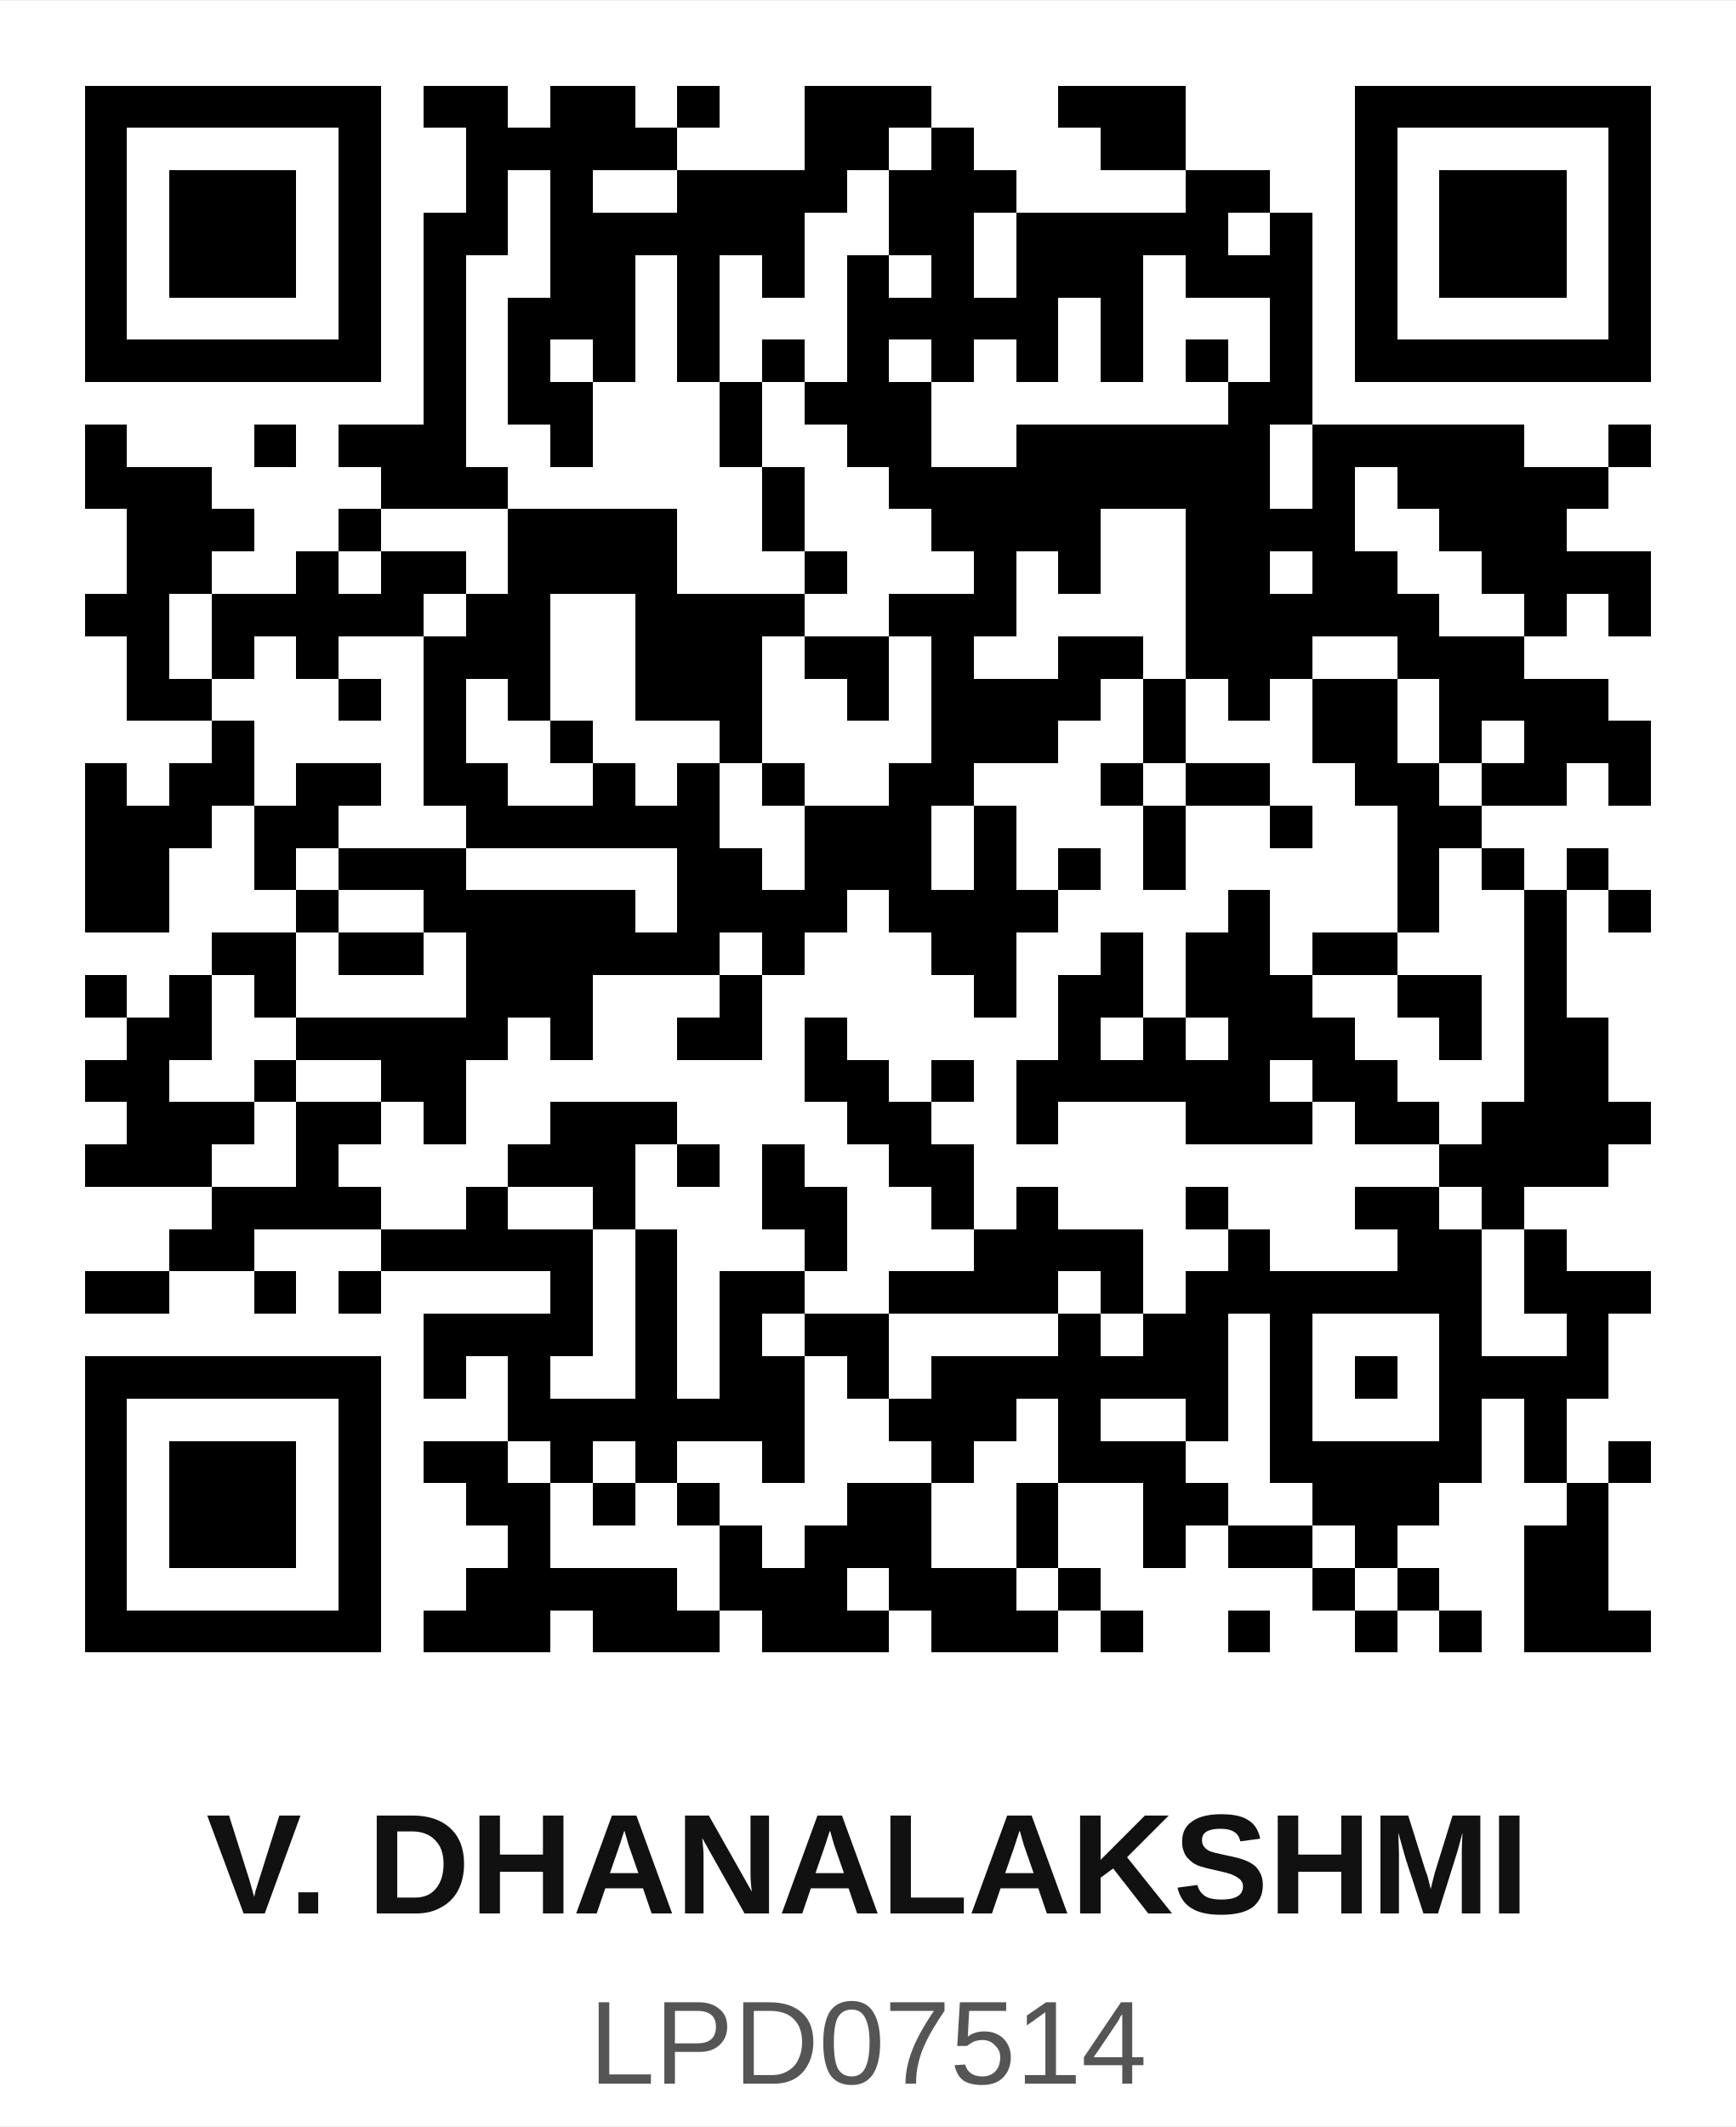
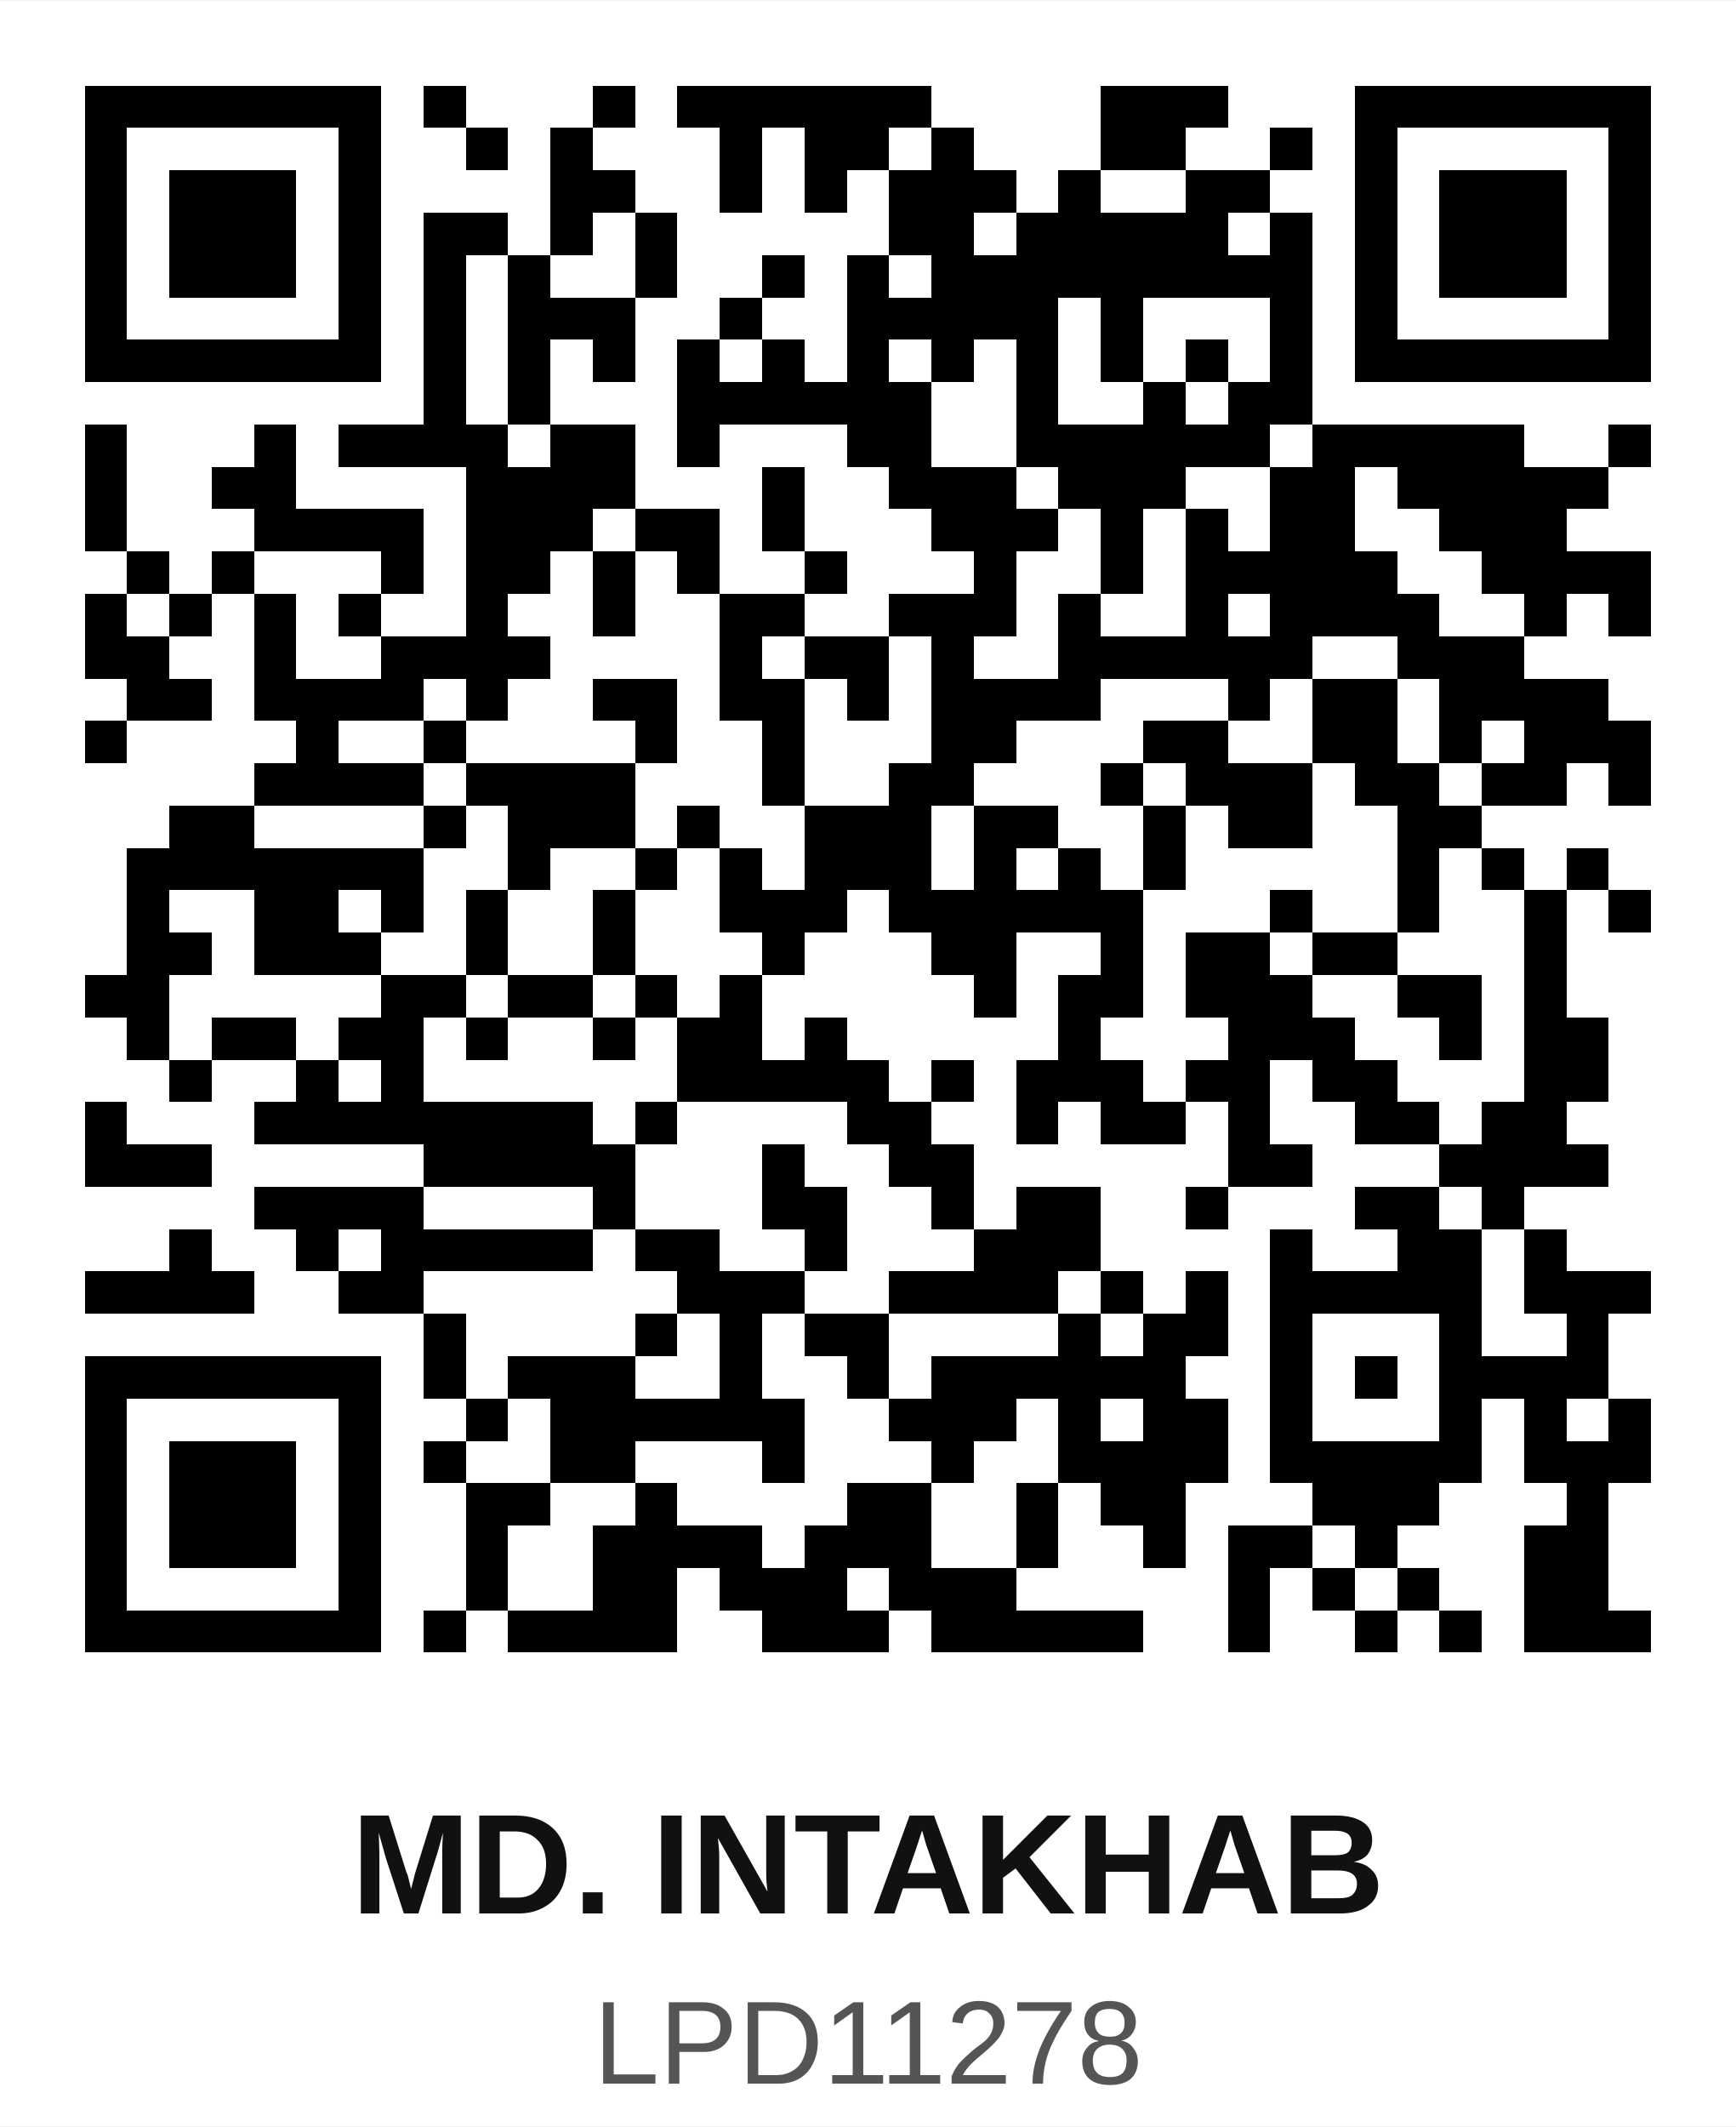
<svg xmlns="http://www.w3.org/2000/svg" width="200" height="245" viewBox="0 0 41.00 50.18" shape-rendering="crispEdges">
  <path fill="#ffffff" d="M0 0h41v41H0z" />
-   <path stroke="#000000" d="M2 2.5h7m1 0h2m1 0h2m1 0h1m2 0h3m3 0h3m4 0h7M2 3.5h1m5 0h1m2 0h5m3 0h2m1 0h1m3 0h2m4 0h1m5 0h1M2 4.5h1m1 0h3m1 0h1m2 0h1m1 0h1m2 0h4m1 0h3m4 0h2m2 0h1m1 0h3m1 0h1M2 5.5h1m1 0h3m1 0h1m1 0h2m1 0h6m2 0h2m1 0h5m1 0h1m1 0h1m1 0h3m1 0h1M2 6.5h1m1 0h3m1 0h1m1 0h1m2 0h2m1 0h1m1 0h1m1 0h1m1 0h1m1 0h3m1 0h3m1 0h1m1 0h3m1 0h1M2 7.5h1m5 0h1m1 0h1m1 0h3m1 0h1m3 0h5m1 0h1m3 0h1m1 0h1m5 0h1M2 8.5h7m1 0h1m1 0h1m1 0h1m1 0h1m1 0h1m1 0h1m1 0h1m1 0h1m1 0h1m1 0h1m1 0h1m1 0h7M10 9.5h1m1 0h2m3 0h1m1 0h3m7 0h2M2 10.5h1m3 0h1m1 0h3m2 0h1m3 0h1m2 0h2m2 0h6m1 0h5m2 0h1M2 11.5h3m4 0h3m6 0h1m2 0h9m1 0h1m1 0h5M3 12.5h3m2 0h1m3 0h4m2 0h1m3 0h4m2 0h4m2 0h3M3 13.5h2m2 0h1m1 0h2m1 0h4m3 0h1m3 0h1m1 0h1m2 0h2m1 0h2m2 0h4M2 14.5h2m1 0h5m1 0h2m2 0h4m2 0h3m4 0h6m2 0h1m1 0h1M3 15.5h1m1 0h1m1 0h1m2 0h3m2 0h3m1 0h2m1 0h1m2 0h2m1 0h3m2 0h3M3 16.5h2m3 0h1m1 0h1m1 0h1m2 0h3m2 0h1m1 0h4m1 0h1m1 0h1m1 0h2m1 0h4M5 17.5h1m4 0h1m2 0h1m3 0h1m4 0h3m2 0h1m3 0h2m1 0h1m1 0h3M2 18.5h1m1 0h2m1 0h2m1 0h2m2 0h1m1 0h1m1 0h1m2 0h2m3 0h1m1 0h2m2 0h2m1 0h2m1 0h1M2 19.5h3m1 0h2m3 0h6m2 0h3m1 0h1m3 0h1m2 0h1m2 0h2M2 20.5h2m2 0h1m1 0h3m5 0h2m1 0h3m1 0h1m1 0h1m1 0h1m5 0h1m1 0h1m1 0h1M2 21.5h2m3 0h1m2 0h5m1 0h4m1 0h4m4 0h1m3 0h1m2 0h1m1 0h1M5 22.5h2m1 0h2m1 0h6m1 0h1m3 0h2m2 0h1m1 0h2m1 0h2m3 0h1M2 23.5h1m1 0h1m1 0h1m4 0h3m3 0h1m5 0h1m1 0h2m1 0h3m2 0h2m1 0h1M3 24.5h2m2 0h5m1 0h1m2 0h2m1 0h1m5 0h1m1 0h1m1 0h3m2 0h1m1 0h2M2 25.5h2m2 0h1m2 0h2m8 0h2m1 0h1m1 0h6m1 0h2m3 0h2M3 26.5h3m1 0h2m1 0h1m2 0h3m4 0h2m2 0h1m3 0h3m1 0h2m1 0h4M2 27.5h3m2 0h1m4 0h3m1 0h1m1 0h1m2 0h2m11 0h4M5 28.5h4m2 0h1m2 0h1m3 0h2m2 0h1m1 0h1m3 0h1m3 0h2m1 0h1M4 29.5h2m3 0h5m1 0h1m3 0h1m3 0h4m2 0h1m3 0h2m1 0h1M2 30.5h2m2 0h1m1 0h1m4 0h1m1 0h1m1 0h2m2 0h4m1 0h1m1 0h7m1 0h3M10 31.5h4m1 0h1m1 0h1m1 0h2m4 0h1m1 0h2m1 0h1m3 0h1m2 0h1M2 32.5h7m1 0h1m1 0h1m2 0h1m1 0h2m1 0h1m1 0h7m1 0h1m1 0h1m1 0h4M2 33.5h1m5 0h1m3 0h7m2 0h3m1 0h1m2 0h1m1 0h1m3 0h1m1 0h1M2 34.5h1m1 0h3m1 0h1m1 0h2m1 0h1m1 0h1m2 0h1m3 0h1m2 0h3m2 0h5m1 0h1m1 0h1M2 35.5h1m1 0h3m1 0h1m2 0h2m1 0h1m1 0h1m3 0h2m2 0h1m2 0h2m2 0h3m3 0h1M2 36.5h1m1 0h3m1 0h1m3 0h1m4 0h1m1 0h3m2 0h1m2 0h1m1 0h2m1 0h1m3 0h2M2 37.5h1m5 0h1m2 0h5m1 0h3m1 0h3m1 0h1m5 0h1m1 0h1m2 0h2M2 38.5h7m1 0h3m1 0h3m1 0h3m1 0h3m1 0h1m2 0h1m2 0h1m1 0h1m1 0h3" />
+   <path stroke="#000000" d="M2 2.5h7m1 0h1m3 0h1m1 0h6m4 0h3m3 0h7M2 3.5h1m5 0h1m2 0h1m1 0h1m3 0h1m1 0h2m1 0h1m3 0h2m2 0h1m1 0h1m5 0h1M2 4.5h1m1 0h3m1 0h1m4 0h2m2 0h1m1 0h1m1 0h3m1 0h1m2 0h2m2 0h1m1 0h3m1 0h1M2 5.5h1m1 0h3m1 0h1m1 0h2m1 0h1m1 0h1m5 0h2m1 0h5m1 0h1m1 0h1m1 0h3m1 0h1M2 6.5h1m1 0h3m1 0h1m1 0h1m1 0h1m2 0h1m2 0h1m1 0h1m1 0h9m1 0h1m1 0h3m1 0h1M2 7.5h1m5 0h1m1 0h1m1 0h3m2 0h1m2 0h5m1 0h1m3 0h1m1 0h1m5 0h1M2 8.5h7m1 0h1m1 0h1m1 0h1m1 0h1m1 0h1m1 0h1m1 0h1m1 0h1m1 0h1m1 0h1m1 0h1m1 0h7M10 9.5h1m1 0h1m3 0h6m2 0h1m2 0h1m1 0h2M2 10.5h1m3 0h1m1 0h4m1 0h2m1 0h1m3 0h2m2 0h6m1 0h5m2 0h1M2 11.5h1m2 0h2m4 0h4m3 0h1m2 0h3m1 0h3m2 0h2m1 0h5M2 12.5h1m3 0h4m1 0h3m1 0h2m1 0h1m3 0h3m1 0h1m1 0h1m1 0h2m2 0h3M3 13.5h1m1 0h1m3 0h1m1 0h2m1 0h1m1 0h1m2 0h1m3 0h1m2 0h1m1 0h5m2 0h4M2 14.5h1m1 0h1m1 0h1m1 0h1m2 0h1m2 0h1m2 0h2m2 0h3m1 0h1m2 0h1m1 0h4m2 0h1m1 0h1M2 15.5h2m2 0h1m2 0h4m4 0h1m1 0h2m1 0h1m2 0h6m2 0h3M3 16.5h2m1 0h4m1 0h1m2 0h2m1 0h2m1 0h1m1 0h4m3 0h1m1 0h2m1 0h4M2 17.5h1m4 0h1m2 0h1m4 0h1m2 0h1m3 0h2m3 0h2m2 0h2m1 0h1m1 0h3M6 18.5h4m1 0h4m3 0h1m2 0h2m3 0h1m1 0h3m1 0h2m1 0h2m1 0h1M4 19.5h2m4 0h1m1 0h3m1 0h1m2 0h3m1 0h2m2 0h1m1 0h2m2 0h2M3 20.5h7m2 0h1m2 0h1m1 0h1m1 0h3m1 0h1m1 0h1m1 0h1m5 0h1m1 0h1m1 0h1M3 21.5h1m2 0h2m1 0h1m1 0h1m2 0h1m2 0h3m1 0h6m3 0h1m2 0h1m2 0h1m1 0h1M3 22.5h2m1 0h3m2 0h1m2 0h1m3 0h1m3 0h2m2 0h1m1 0h2m1 0h2m3 0h1M2 23.5h2m5 0h2m1 0h2m1 0h1m1 0h1m5 0h1m1 0h2m1 0h3m2 0h2m1 0h1M3 24.5h1m1 0h2m1 0h2m1 0h1m2 0h1m1 0h2m1 0h1m5 0h1m3 0h3m2 0h1m1 0h2M4 25.5h1m2 0h1m1 0h1m6 0h5m1 0h1m1 0h3m1 0h2m1 0h2m3 0h2M2 26.5h1m3 0h8m1 0h1m4 0h2m2 0h1m1 0h2m1 0h1m2 0h2m1 0h2M2 27.5h3m5 0h5m3 0h1m2 0h2m6 0h2m3 0h4M6 28.5h4m4 0h1m3 0h2m2 0h1m1 0h2m2 0h1m3 0h2m1 0h1M4 29.5h1m2 0h1m1 0h5m1 0h2m2 0h1m3 0h3m4 0h1m2 0h2m1 0h1M2 30.5h4m2 0h2m6 0h3m2 0h4m1 0h1m1 0h1m1 0h5m1 0h3M10 31.5h1m4 0h1m1 0h1m1 0h2m4 0h1m1 0h2m1 0h1m3 0h1m2 0h1M2 32.5h7m1 0h1m1 0h3m2 0h1m2 0h1m1 0h6m2 0h1m1 0h1m1 0h4M2 33.5h1m5 0h1m2 0h1m1 0h6m2 0h3m1 0h1m1 0h2m1 0h1m3 0h1m1 0h1m1 0h1M2 34.5h1m1 0h3m1 0h1m1 0h1m2 0h2m3 0h1m3 0h1m2 0h4m1 0h5m1 0h3M2 35.5h1m1 0h3m1 0h1m2 0h2m2 0h1m4 0h2m2 0h1m1 0h2m3 0h3m3 0h1M2 36.5h1m1 0h3m1 0h1m2 0h1m2 0h4m1 0h3m2 0h1m2 0h1m1 0h2m1 0h1m3 0h2M2 37.5h1m5 0h1m2 0h1m2 0h2m1 0h3m1 0h3m5 0h1m1 0h1m1 0h1m2 0h2M2 38.5h7m1 0h1m1 0h4m2 0h3m1 0h5m2 0h1m2 0h1m1 0h1m1 0h3" />
  <rect x="0" y="41.00" width="41.00" height="9.18" fill="#ffffff" />
-   <text x="20.50" y="45.16" text-anchor="middle" font-family="Arial,Helvetica,sans-serif" font-size="3.36" font-weight="bold" fill="#111111">V. DHANALAKSHMI</text>
-   <text x="20.50" y="49.18" text-anchor="middle" font-family="Arial,Helvetica,sans-serif" font-size="2.79" font-weight="normal" fill="#555555">LPD07514</text>
+   <text x="20.50" y="45.16" text-anchor="middle" font-family="Arial,Helvetica,sans-serif" font-size="3.36" font-weight="bold" fill="#111111">MD. INTAKHAB</text>
+   <text x="20.50" y="49.18" text-anchor="middle" font-family="Arial,Helvetica,sans-serif" font-size="2.79" font-weight="normal" fill="#555555">LPD11278</text>
</svg>
